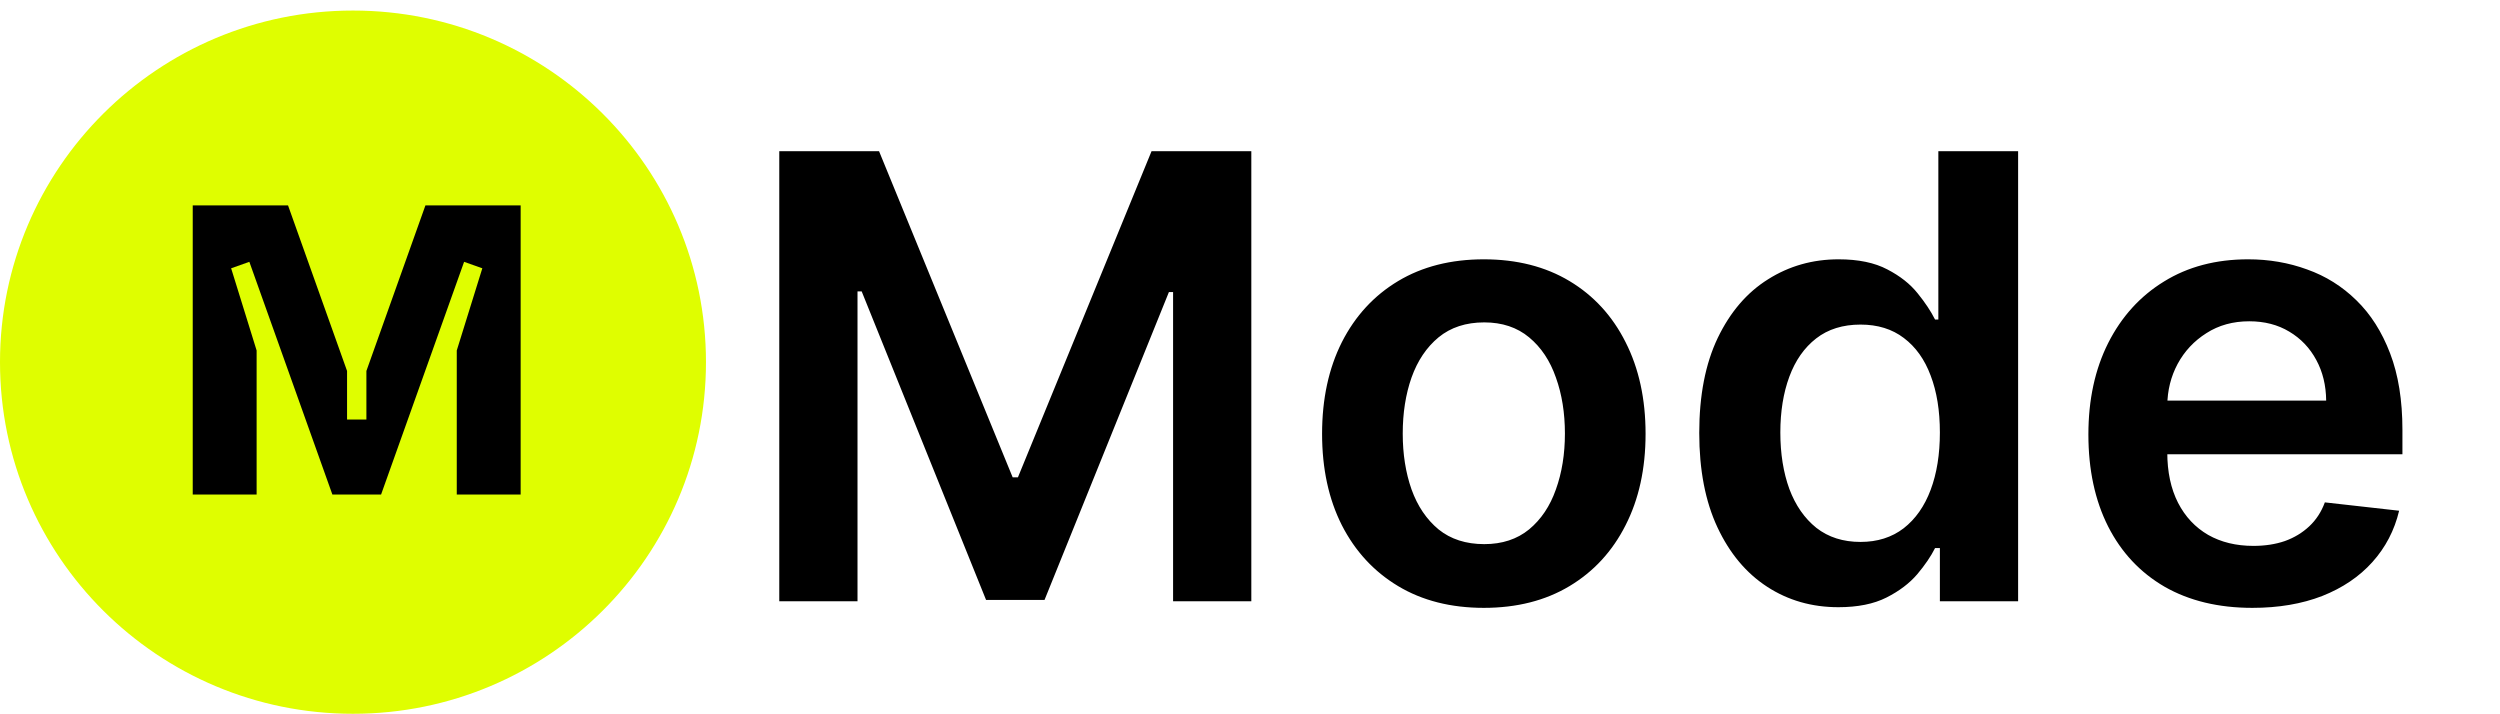
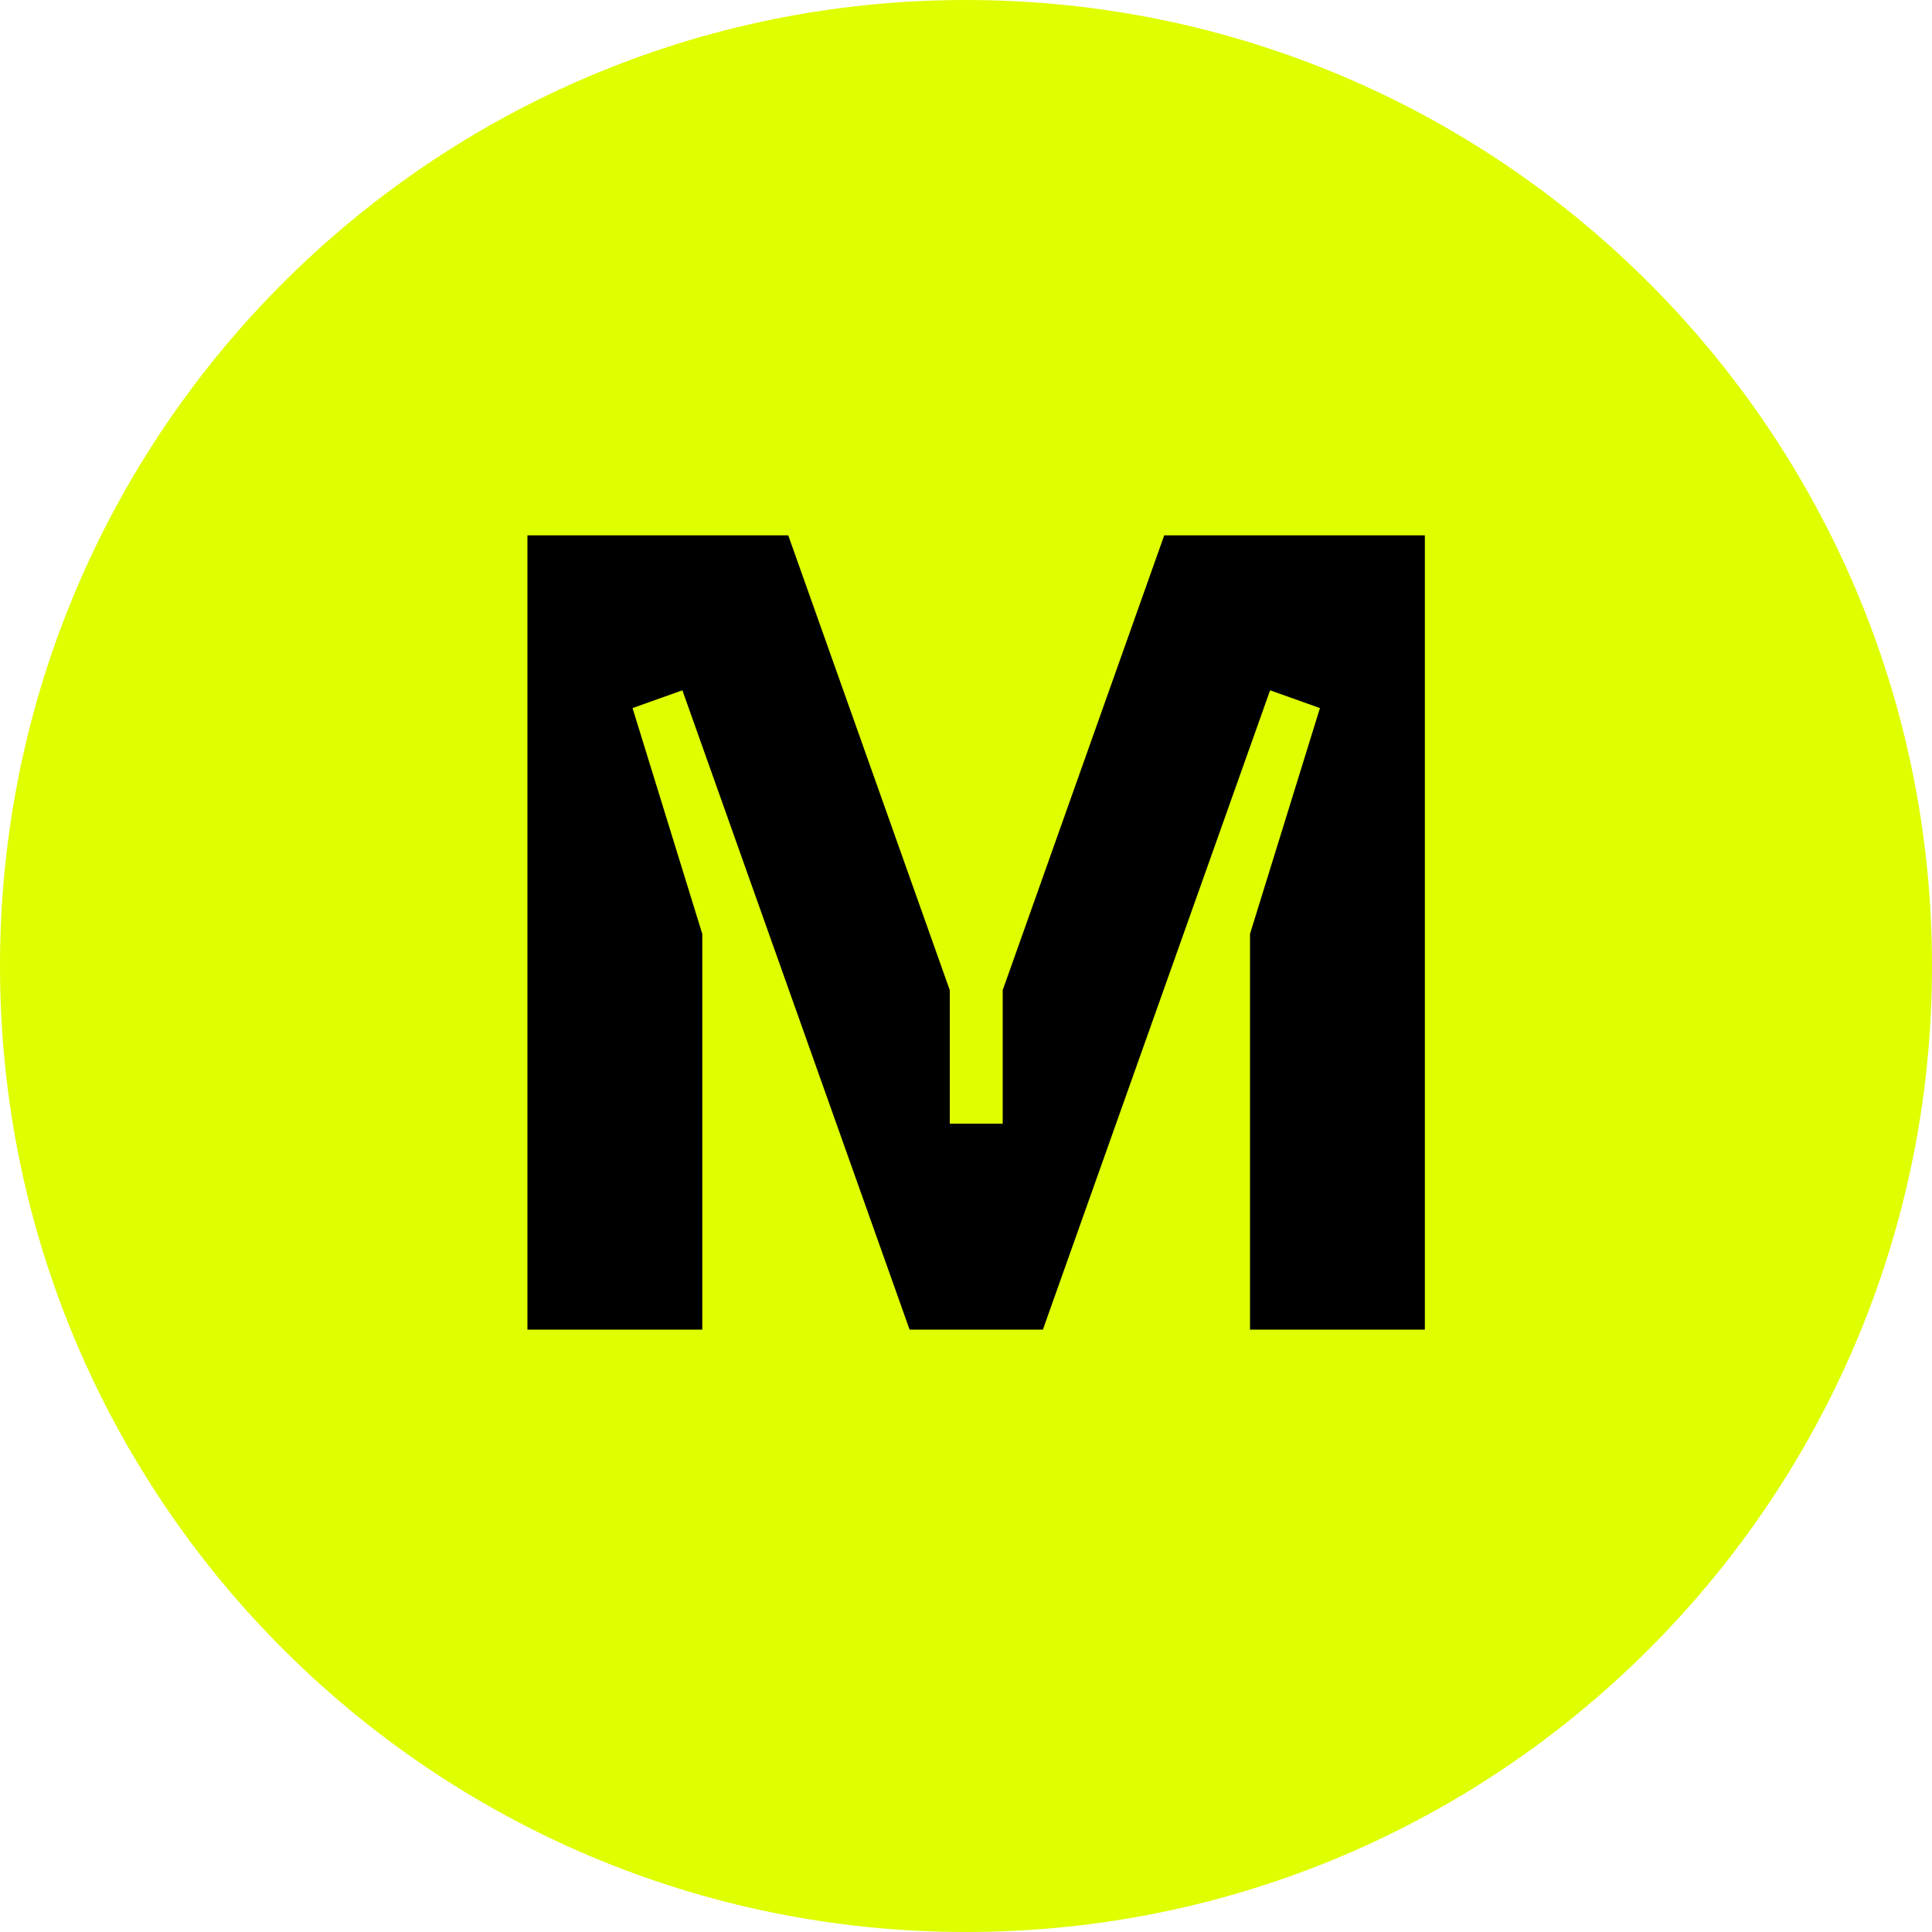
- <svg xmlns="http://www.w3.org/2000/svg" width="711" height="203" viewBox="0 0 711 203" fill="none">
-   <path d="M100.39 3C155.825 3 200.779 47.78 200.779 103C200.779 158.22 155.825 203 100.39 203C44.955 203 0 158.22 0 103C0 47.78 44.955 3 100.39 3Z" fill="#DFFE00" />
-   <path d="M120.989 58.422L104.204 105.502V119.322H98.703V105.502L81.918 58.422H54.812V140.642H72.983V99.682L65.735 76.302L70.915 74.462L94.527 140.642H108.38L131.992 74.462L137.172 76.302L129.904 99.682V140.642H148.074V58.422H120.989Z" fill="black" />
-   <path d="M221.625 43H250L288 135.75H289.5L327.5 43H355.875V171H333.625V83.062H332.438L297.063 170.625H280.438L245.063 82.875H243.875V171H221.625V43ZM422 172.875C412.625 172.875 404.5 170.812 397.625 166.687C390.75 162.562 385.417 156.792 381.625 149.375C377.875 141.958 376 133.292 376 123.375C376 113.458 377.875 104.771 381.625 97.312C385.417 89.854 390.75 84.062 397.625 79.938C404.5 75.812 412.625 73.75 422 73.75C431.375 73.75 439.5 75.812 446.375 79.938C453.25 84.062 458.563 89.854 462.312 97.312C466.104 104.771 468 113.458 468 123.375C468 133.292 466.104 141.958 462.312 149.375C458.563 156.792 453.25 162.562 446.375 166.687C439.5 170.812 431.375 172.875 422 172.875ZM422.125 154.75C427.208 154.75 431.458 153.354 434.875 150.562C438.292 147.729 440.833 143.937 442.5 139.187C444.208 134.437 445.063 129.146 445.063 123.312C445.063 117.437 444.208 112.125 442.5 107.375C440.833 102.583 438.292 98.771 434.875 95.938C431.458 93.104 427.208 91.688 422.125 91.688C416.917 91.688 412.583 93.104 409.125 95.938C405.708 98.771 403.146 102.583 401.438 107.375C399.771 112.125 398.938 117.437 398.938 123.312C398.938 129.146 399.771 134.437 401.438 139.187C403.146 143.937 405.708 147.729 409.125 150.562C412.583 153.354 416.917 154.75 422.125 154.75ZM522.828 172.688C515.286 172.688 508.536 170.75 502.578 166.875C496.62 163 491.911 157.375 488.453 150C484.995 142.625 483.266 133.667 483.266 123.125C483.266 112.458 485.016 103.458 488.516 96.125C492.057 88.75 496.828 83.188 502.828 79.438C508.828 75.646 515.516 73.75 522.891 73.75C528.516 73.75 533.141 74.708 536.766 76.625C540.391 78.5 543.266 80.771 545.391 83.438C547.516 86.062 549.161 88.542 550.328 90.875H551.266V43H573.953V171H551.703V155.875H550.328C549.161 158.208 547.474 160.687 545.266 163.312C543.057 165.896 540.141 168.104 536.516 169.937C532.891 171.771 528.328 172.688 522.828 172.688ZM529.141 154.125C533.932 154.125 538.016 152.833 541.391 150.25C544.766 147.625 547.328 143.979 549.078 139.312C550.828 134.646 551.703 129.208 551.703 123C551.703 116.792 550.828 111.396 549.078 106.812C547.37 102.229 544.828 98.667 541.453 96.125C538.12 93.583 534.016 92.312 529.141 92.312C524.099 92.312 519.891 93.625 516.516 96.25C513.141 98.875 510.599 102.5 508.891 107.125C507.182 111.75 506.328 117.042 506.328 123C506.328 129 507.182 134.354 508.891 139.062C510.641 143.729 513.203 147.417 516.578 150.125C519.995 152.792 524.182 154.125 529.141 154.125ZM640.562 172.875C630.938 172.875 622.625 170.875 615.625 166.875C608.667 162.833 603.313 157.125 599.563 149.75C595.813 142.333 593.938 133.604 593.938 123.562C593.938 113.687 595.813 105.021 599.563 97.562C603.354 90.062 608.646 84.229 615.438 80.062C622.229 75.854 630.208 73.75 639.375 73.75C645.292 73.75 650.875 74.708 656.125 76.625C661.417 78.5 666.083 81.417 670.125 85.375C674.208 89.333 677.417 94.375 679.75 100.5C682.083 106.583 683.25 113.833 683.25 122.25V129.187H604.563V113.938H661.563C661.521 109.604 660.583 105.75 658.75 102.375C656.917 98.958 654.354 96.271 651.062 94.312C647.813 92.354 644.021 91.375 639.687 91.375C635.063 91.375 631 92.5 627.5 94.75C624 96.958 621.271 99.875 619.313 103.5C617.396 107.083 616.417 111.021 616.375 115.312V128.625C616.375 134.208 617.396 139 619.438 143C621.479 146.958 624.333 150 628 152.125C631.667 154.208 635.958 155.25 640.875 155.25C644.167 155.25 647.146 154.792 649.813 153.875C652.479 152.917 654.792 151.521 656.75 149.688C658.708 147.854 660.188 145.583 661.188 142.875L682.312 145.25C680.979 150.833 678.438 155.708 674.688 159.875C670.979 164 666.229 167.208 660.438 169.5C654.646 171.75 648.021 172.875 640.562 172.875Z" fill="black" />
+ <svg xmlns="http://www.w3.org/2000/svg" version="1.1" id="Layer_1" x="0px" y="0px" viewBox="0 0 1000 1000" style="enable-background:new 0 0 1000 1000;" xml:space="preserve" width="1000" height="1000">
+   <style type="text/css">
+ 	.st0{fill:#DFFE00;}
+ </style>
+   <g>
+     <path class="st0" d="M500,0L500,0c276.1,0,500,223.9,500,500v0c0,276.1-223.9,500-500,500h0C223.9,1000,0,776.1,0,500v0   C0,223.9,223.9,0,500,0z" />
+   </g>
+   <g>
+     <circle cx="-982.9" cy="716.6" r="145.5" />
+     <circle cx="-744.2" cy="477.8" r="145.5" />
+     <circle cx="-505.4" cy="239.1" r="145.5" />
+   </g>
+   <path d="M602.6,277.1L519,512.5v69.1h-27.4v-69.1l-83.6-235.4H273v411.1h90.5V483.4l-36.1-116.9l25.8-9.2l117.6,330.9h69  l117.6-330.9l25.8,9.2L647,483.4v204.8h90.5V277.1H602.6z" />
</svg>
